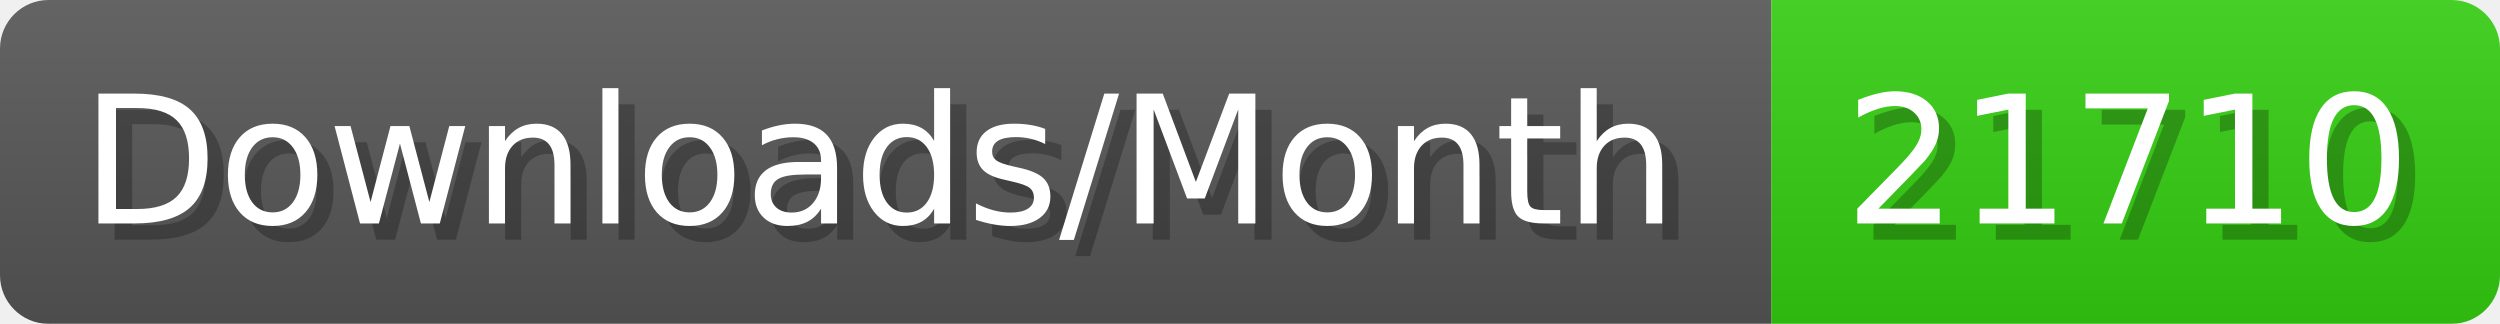
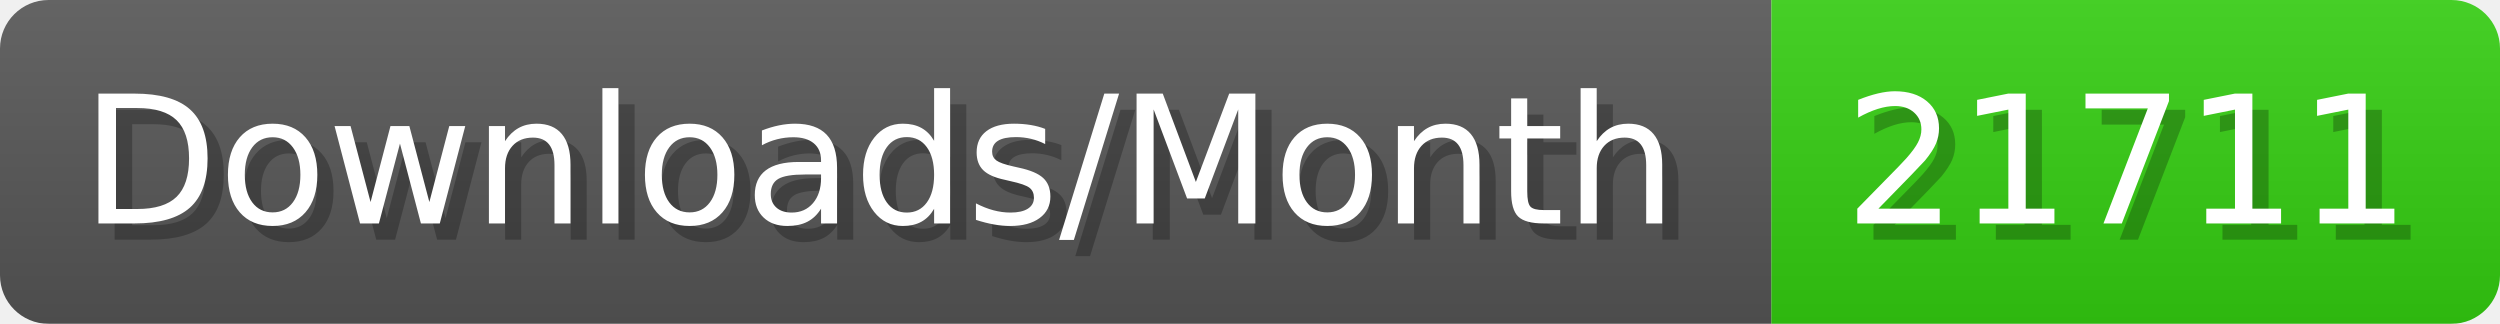
- <svg xmlns="http://www.w3.org/2000/svg" width="154.4" height="20" viewBox="0 0 1544 200" role="img" aria-label="Downloads/Month: 21710">
+ <svg xmlns="http://www.w3.org/2000/svg" width="154.4" height="20" viewBox="0 0 1544 200" role="img" aria-label="Downloads/Month: 21711">
  <linearGradient id="YlXUI" x2="0" y2="100%">
    <stop offset="0" stop-opacity=".1" stop-color="#EEE" />
    <stop offset="1" stop-opacity=".1" />
  </linearGradient>
  <mask id="JHhop">
    <rect width="1544" height="200" rx="30" fill="#FFF" />
  </mask>
  <g mask="url(#JHhop)">
    <rect width="1094" height="200" fill="#555" />
    <rect width="450" height="200" fill="#3C1" x="1094" />
    <rect width="1544" height="200" fill="url(#YlXUI)" />
  </g>
  <g aria-hidden="true" fill="#fff" text-anchor="start" font-family="Verdana,DejaVu Sans,sans-serif" font-size="110">
    <text x="60" y="148" textLength="994" fill="#000" opacity="0.25">Downloads/Month</text>
    <text x="50" y="138" textLength="994">Downloads/Month</text>
-     <text x="1149" y="148" textLength="350" fill="#000" opacity="0.25">21710</text>
-     <text x="1139" y="138" textLength="350">21710</text>
+     <text x="1149" y="148" textLength="350" fill="#000" opacity="0.25">21711</text>
+     <text x="1139" y="138" textLength="350">21711</text>
  </g>
</svg>
